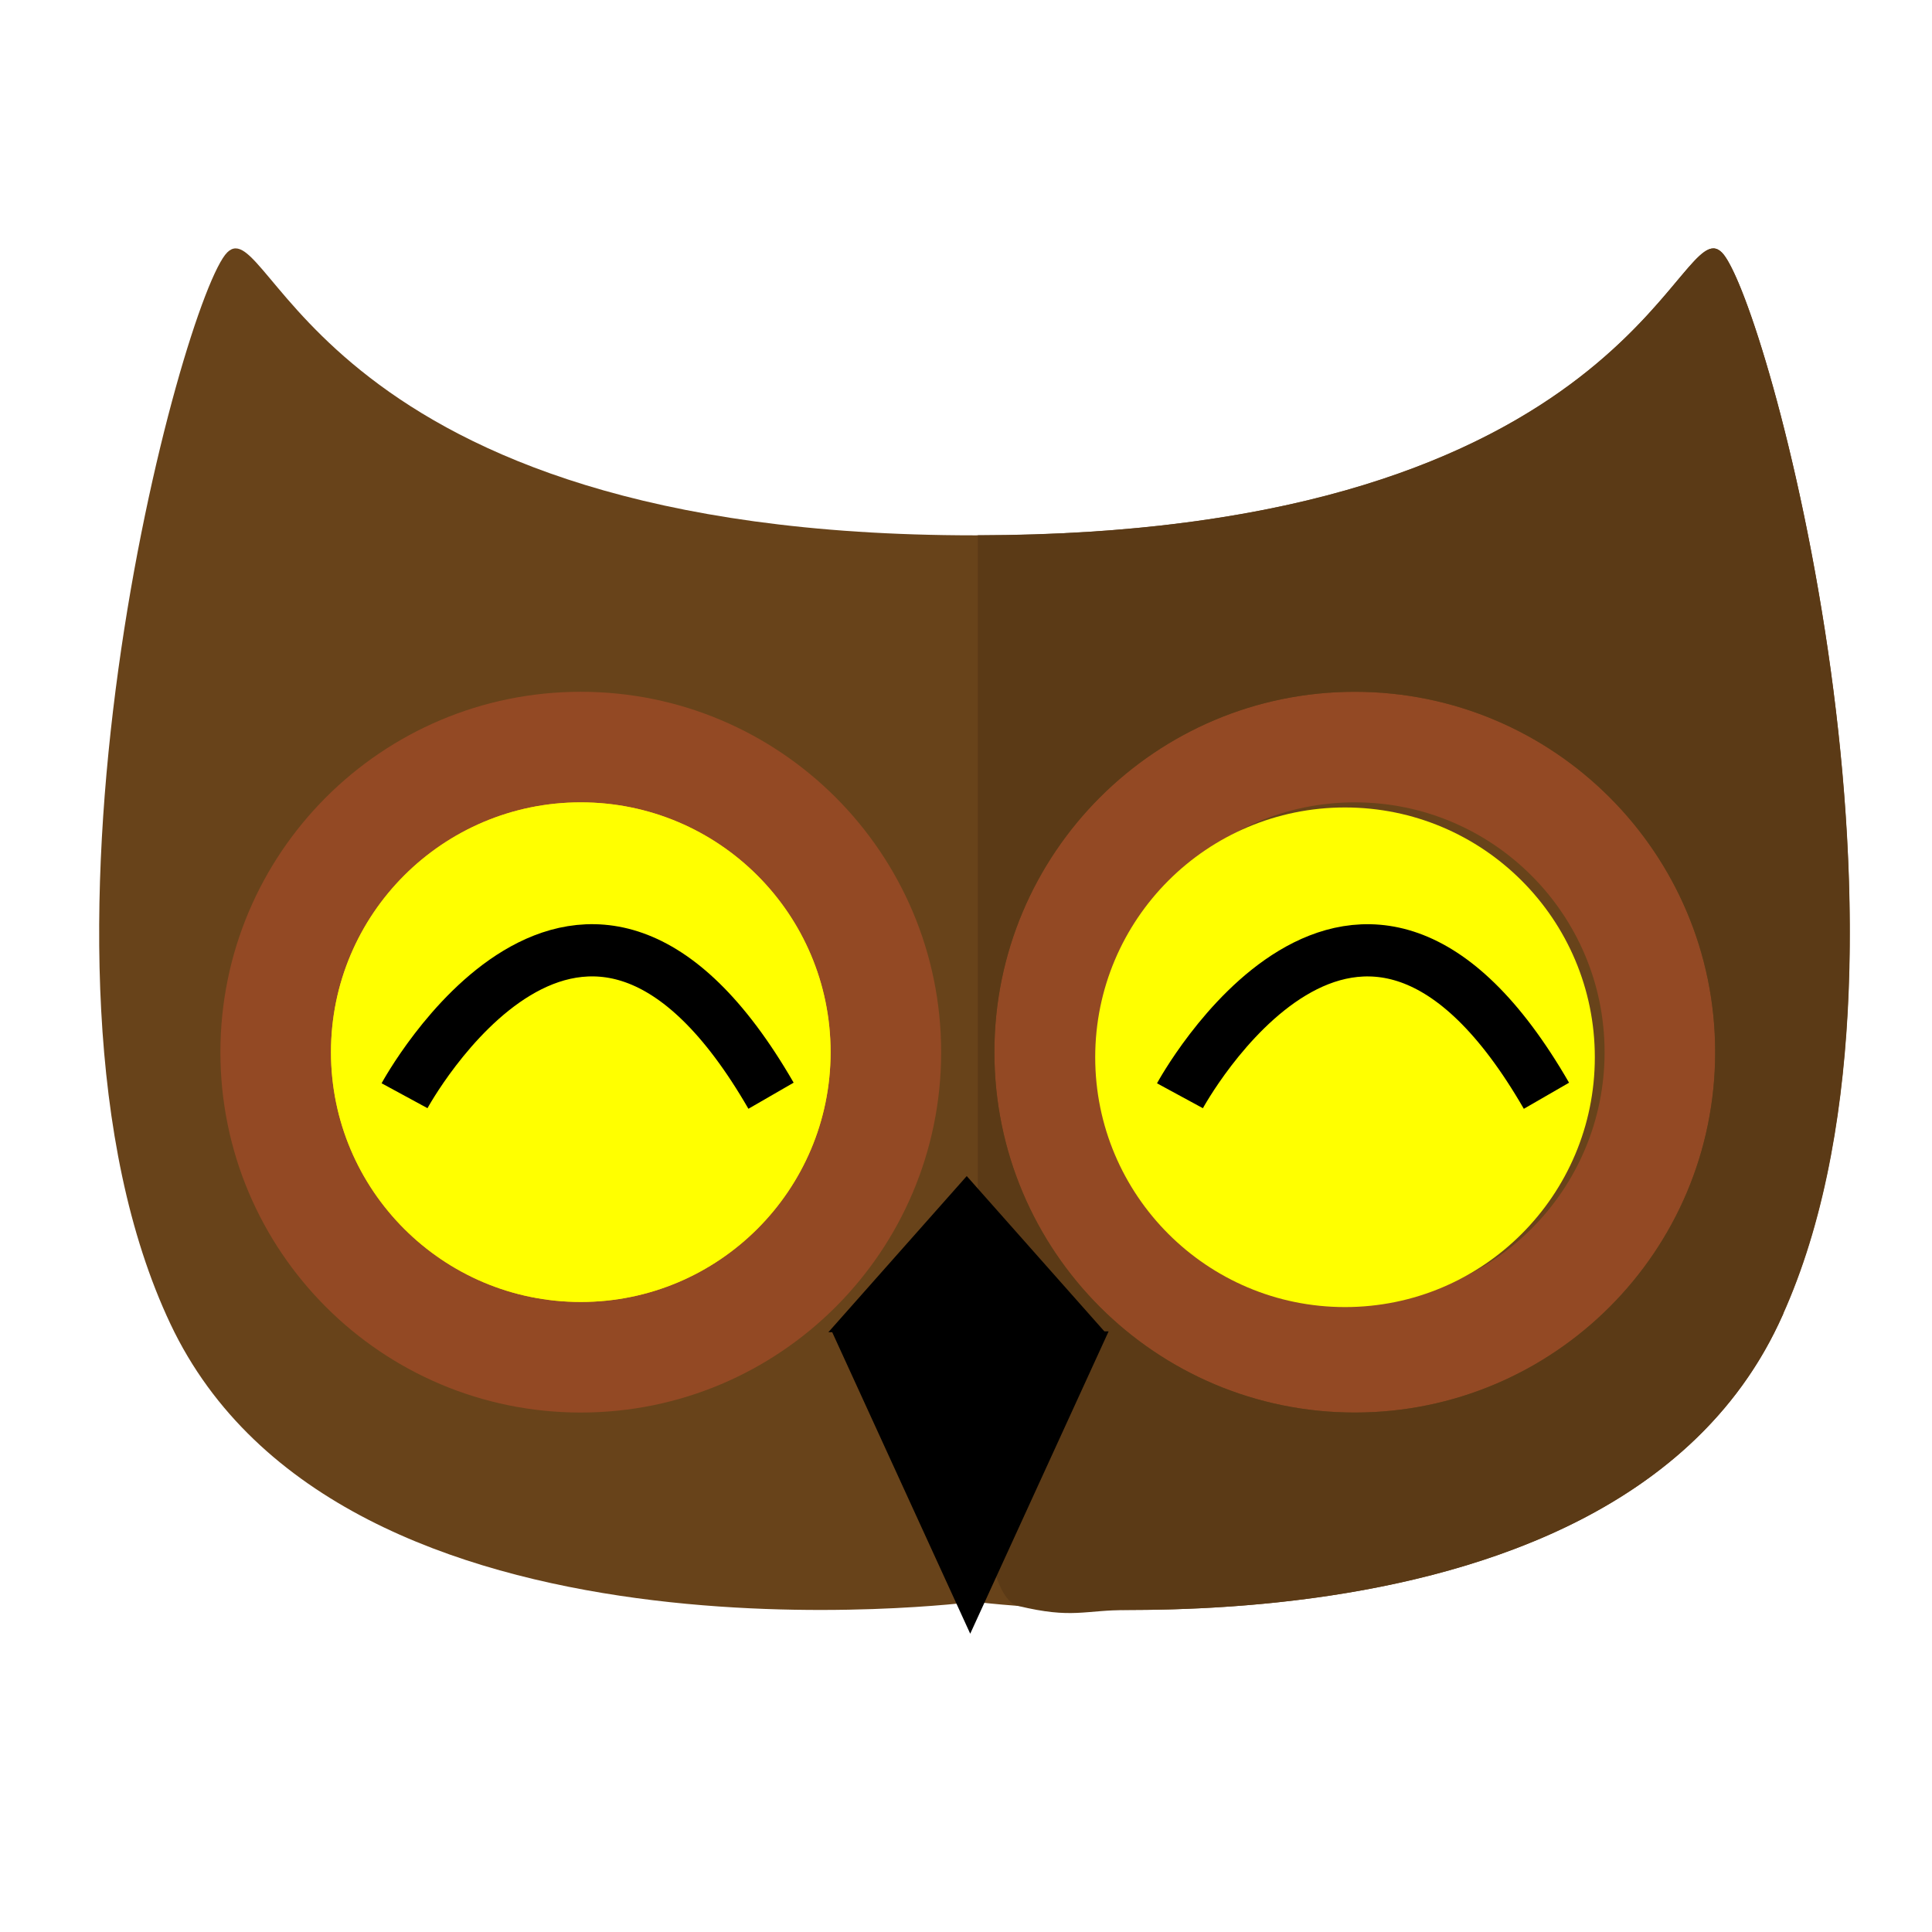
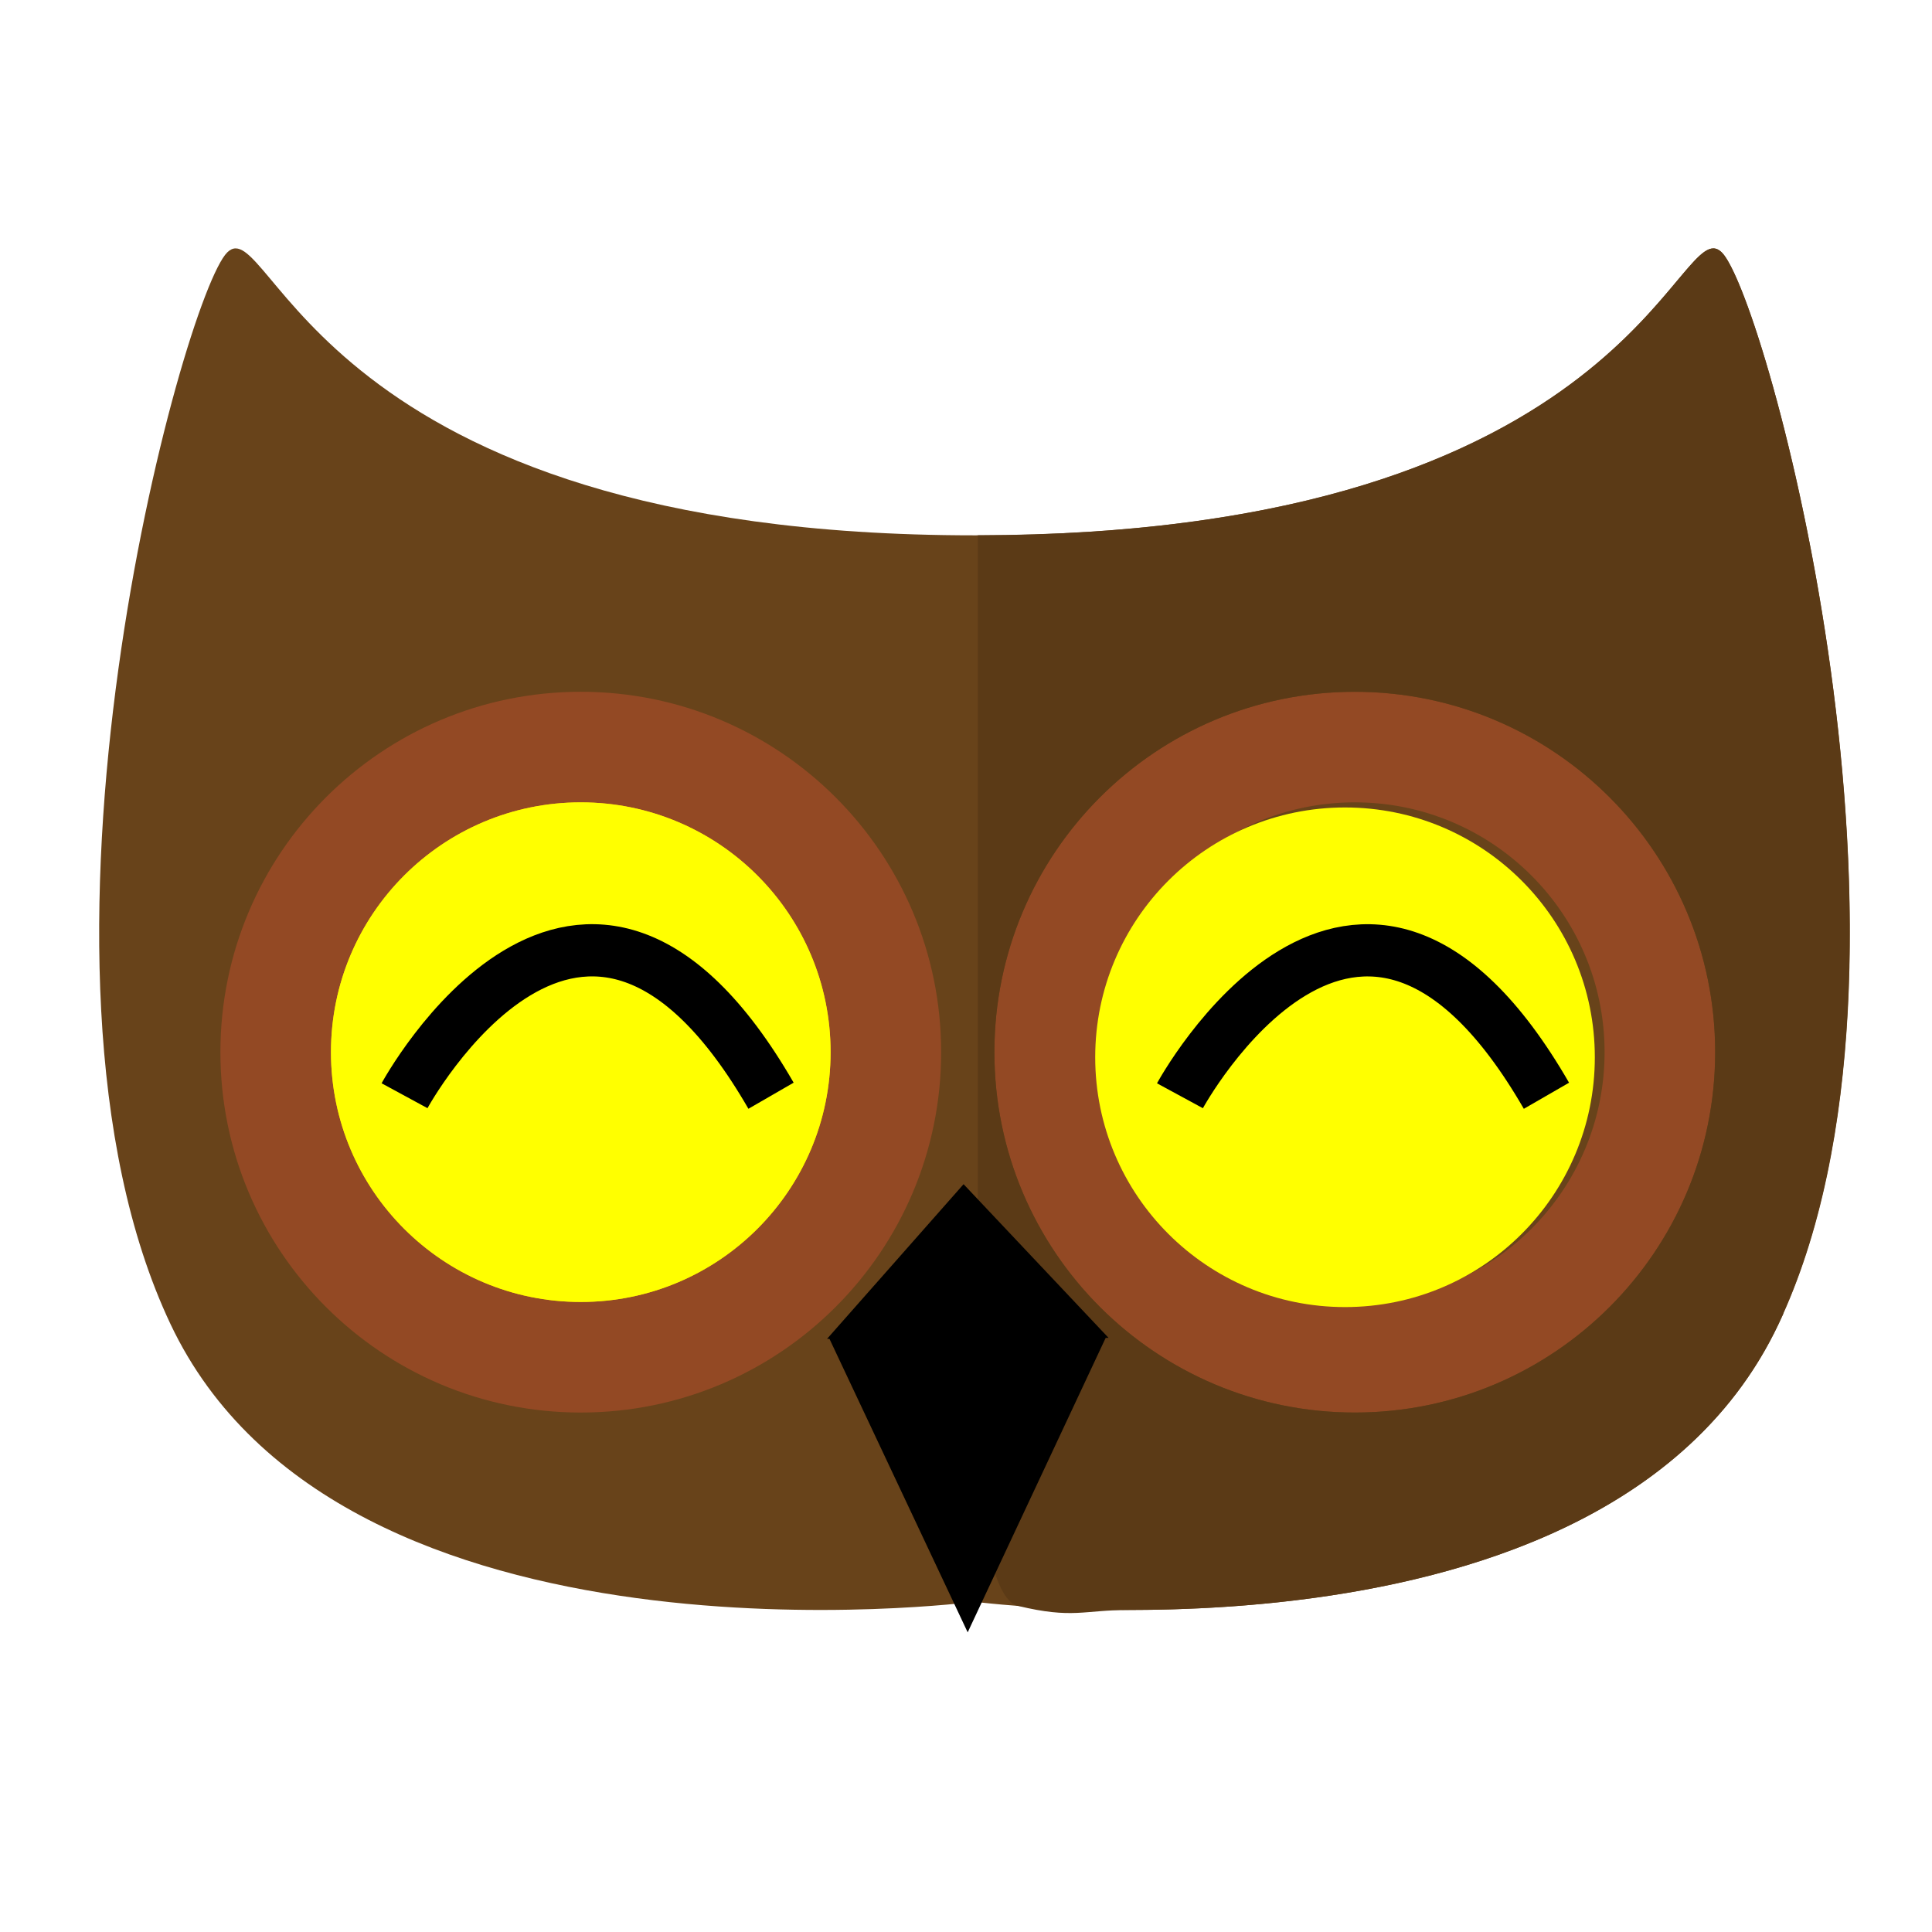
<svg xmlns="http://www.w3.org/2000/svg" width="370" height="370">
  <g>
-     <path id="path260" d="m1019.36,521.551c-1.164,0 -2.322,-0.045 -3.474,-0.135c1.15,0.089 2.31,0.135 3.474,0.135c25.939,0 48.679,-22.402 61.371,-56.011c0.001,-0.002 -0.001,0.001 0.001,-0.001c-12.694,33.615 -35.431,56.012 -61.373,56.012m-3.479,-0.135c-0.024,-0.003 -0.046,-0.004 -0.069,-0.006c0.024,0.002 0.045,0.004 0.069,0.006m-0.13,-0.01c-0.005,-0.001 -0.01,-0.001 -0.014,-0.001c0.004,0 0.009,0 0.014,0.001" fill-rule="nonzero" fill="#e2e1e1" />
-     <path id="path262" d="m1080.731,465.54c2.782,-7.366 5.08,-15.267 6.825,-23.593c-1.744,8.323 -4.044,16.229 -6.824,23.591c-0.002,0.002 0,-0.001 -0.001,0.001m10.699,-61.79c0,-0.056 0,-0.113 0,-0.167c0,0.055 0,0.111 0,0.166l0,0m0,-0.215c0,-0.048 -0.001,-0.094 -0.001,-0.141c0,0.046 0.001,0.094 0.001,0.141m-0.001,-0.174c0,-0.055 0,-0.112 0,-0.167c0,0.055 0,0.112 0,0.167m0,-0.206c0,-0.048 0,-0.094 0,-0.143c0,0.048 0,0.096 0,0.143m-0.001,-0.176c0,-0.056 0,-0.117 0,-0.173c0,0.057 0,0.114 0,0.173m0,-0.195c0,-0.056 -0.001,-0.103 -0.001,-0.158c0,0.051 0.001,0.105 0.001,0.158m-0.001,-0.188c0,-0.06 -0.001,-0.117 -0.001,-0.176c0,0.058 0.001,0.117 0.001,0.176m-0.001,-0.181c0,-0.06 -0.001,-0.11 -0.001,-0.169c0,0.055 0.001,0.114 0.001,0.169m-0.001,-0.203c-0.001,-0.06 -0.001,-0.114 -0.001,-0.173c0,0.058 0,0.115 0.001,0.173m-0.001,-0.174c-0.001,-0.06 -0.001,-0.117 -0.003,-0.177c0.001,0.061 0.001,0.116 0.003,0.177m-0.003,-0.206c-0.001,-0.119 -0.002,-0.235 -0.004,-0.354c0.001,0.117 0.002,0.235 0.004,0.354m-0.004,-0.381c-0.001,-0.051 -0.001,-0.102 -0.003,-0.154c0.001,0.05 0.001,0.104 0.003,0.154m-0.003,-0.182c0,-0.06 -0.001,-0.116 -0.002,-0.175c0.001,0.057 0.002,0.117 0.002,0.175m-0.002,-0.191c0,-0.051 -0.001,-0.103 -0.003,-0.154c0.001,0.053 0.003,0.103 0.003,0.154m-0.003,-0.196c-0.001,-0.055 -0.001,-0.114 -0.002,-0.169c0.001,0.055 0.001,0.115 0.002,0.169m-0.002,-0.181c-0.001,-0.051 -0.003,-0.107 -0.003,-0.159c0,0.052 0.001,0.108 0.003,0.159m-0.004,-0.201c-0.001,-0.051 -0.001,-0.101 -0.002,-0.153c0.001,0.051 0.001,0.101 0.002,0.153m-0.002,-0.171c-0.001,-0.059 -0.003,-0.109 -0.004,-0.167c0.001,0.057 0.002,0.11 0.004,0.167m-0.004,-0.212c-0.001,-0.042 -0.002,-0.084 -0.002,-0.127c0,0.044 0.001,0.084 0.002,0.127m-0.004,-0.178c-0.001,-0.055 -0.002,-0.105 -0.002,-0.16c0,0.053 0.001,0.109 0.002,0.16m-0.004,-0.204c-0.001,-0.04 -0.002,-0.086 -0.002,-0.125c0,0.041 0.001,0.084 0.002,0.125m-0.004,-0.179c-0.001,-0.051 -0.003,-0.103 -0.004,-0.154c0.001,0.051 0.003,0.101 0.004,0.154m-0.005,-0.221c-0.001,-0.031 -0.001,-0.06 -0.003,-0.091c0.001,0.03 0.001,0.061 0.003,0.091m-0.004,-0.176c-0.001,-0.028 -0.001,-0.056 -0.002,-0.084c0.001,0.028 0.001,0.056 0.002,0.084m-0.006,-0.231c0,-0.02 -0.001,-0.04 -0.001,-0.059c0,0.019 0.001,0.04 0.001,0.059m-0.004,-0.166c0,-0.011 -0.001,-0.029 -0.001,-0.04c0,0.014 0.001,0.026 0.001,0.04m-0.011,-0.396c0,-0.007 0,-0.015 0,-0.024c0,0.009 0,0.016 0,0.024" fill-rule="nonzero" fill="#d8d7d8" />
-     <path id="path270" d="m898.788,150.587l0,0c118.004,-0.2 132.544,-54.94 140.862,-54.94c0.1,0 0.199,0.008 0.297,0.024c-0.099,-0.015 -0.197,-0.024 -0.297,-0.024c-8.316,0 -22.842,54.758 -140.862,54.95m143.696,-52.479c-0.001,-0.003 -0.004,-0.006 -0.005,-0.009c0.001,0.004 0.003,0.006 0.005,0.009m-0.013,-0.02c-0.003,-0.005 -0.005,-0.01 -0.009,-0.015c0.004,0.005 0.006,0.01 0.009,0.015m-0.012,-0.022c-0.44,-0.755 -0.843,-1.315 -1.196,-1.664c0.354,0.35 0.755,0.909 1.196,1.664m-1.238,-1.704c-0.003,-0.003 -0.005,-0.005 -0.009,-0.007c0.004,0.003 0.006,0.005 0.009,0.007" fill-rule="nonzero" fill="#d8d7d8" />
-     <g id="svg_2">
-       <path id="path242" d="m329.737,48.336c-8.464,-8.336 -16.606,54.185 -143.106,54.185c-126.503,0 -134.644,-62.521 -143.108,-54.185c-8.463,8.336 -43.524,136.155 -10.881,205.221c32.644,69.065 153.989,53.196 153.989,53.196c0,0 121.344,15.869 153.987,-53.196c32.642,-69.066 -2.419,-196.885 -10.881,-205.221" fill-rule="nonzero" fill="#68431a" />
-       <path id="path244" d="m180.242,201.501c0,38.116 -30.899,69.016 -69.016,69.016c-38.116,0 -69.016,-30.9 -69.016,-69.016c0,-38.118 30.9,-69.017 69.016,-69.017c38.118,0 69.016,30.9 69.016,69.017" fill-rule="nonzero" fill="#934924" />
-       <path id="path246" d="m159.068,201.501c0,26.421 -21.419,47.84 -47.841,47.84c-26.421,0 -47.841,-21.419 -47.841,-47.84c0,-26.423 21.42,-47.841 47.841,-47.841c26.423,0 47.841,21.419 47.841,47.841" fill-rule="nonzero" fill="#fbc308" />
-       <path id="path248" d="m159.068,201.501c0,26.421 -21.419,47.84 -47.841,47.84c-26.421,0 -47.841,-21.419 -47.841,-47.84c0,-26.423 21.42,-47.841 47.841,-47.841c26.423,0 47.841,21.419 47.841,47.841" fill-rule="nonzero" fill="#ffff00" />
-       <path id="path270" d="m187.263,102.511l0,0c118.004,-0.2 132.544,-54.94 140.862,-54.94c0.1,0 0.199,0.008 0.297,0.024c-0.099,-0.015 -0.197,-0.024 -0.297,-0.024c-8.316,0 -22.842,54.758 -140.862,54.95m143.696,-52.479c-0.001,-0.003 -0.004,-0.006 -0.005,-0.009c0.001,0.004 0.003,0.006 0.005,0.009m-0.013,-0.02c-0.003,-0.005 -0.005,-0.01 -0.009,-0.015c0.004,0.005 0.006,0.01 0.009,0.015m-0.012,-0.022c-0.44,-0.755 -0.843,-1.315 -1.196,-1.664c0.354,0.35 0.755,0.909 1.196,1.664m-1.238,-1.704c-0.003,-0.003 -0.005,-0.005 -0.009,-0.007c0.004,0.003 0.006,0.005 0.009,0.007" fill-rule="nonzero" fill="#d8d7d8" />
-       <path id="path274" d="m259.455,270.517c-38.117,0 -69.016,-30.9 -69.016,-69.016c0,-38.117 30.899,-69.017 69.016,-69.017c38.116,0 69.016,30.9 69.016,69.017c0,38.116 -30.9,69.016 -69.016,69.016m0,-116.857c-26.423,0 -47.841,21.419 -47.841,47.841c0,26.421 21.419,47.84 47.841,47.84c26.421,0 47.841,-21.419 47.841,-47.84c0,-26.423 -21.42,-47.841 -47.841,-47.841" fill-rule="nonzero" fill="#934924" />
-       <path fill="none" stroke-width="10" stroke-miterlimit="4" id="path3187" d="m77.475,209.844c0,0 34.005,-62.67 70.187,0" stroke="#000000" />
-       <path id="svg_14" d="m305.427,202.48c0,26.421 -21.419,47.84 -47.841,47.84c-26.421,0 -47.841,-21.419 -47.841,-47.84c0,-26.423 21.42,-47.841 47.841,-47.841c26.422,0 47.841,21.419 47.841,47.841" fill-rule="nonzero" fill="#ffff00" />
-       <path id="svg_1" fill="none" stroke-width="10" stroke-miterlimit="4" d="m225.975,209.85c0,0 34.005,-62.67 70.187,0" stroke="#000000" />
-       <path id="path272" d="m216.16,308.328c-8.675,0 -10.664,1.75 -21.192,-0.776c-10.529,-2.527 -8.099,-67.724 -6.882,-49.583c1.218,18.141 -0.553,0.001 -0.823,0.004l0,-155.462c118.022,-0.182 132.542,-54.94 140.862,-54.94c0.1,0 0.2,0.009 0.3,0.024c0.43,0.071 0.85,0.297 1.26,0.694c0.01,0.003 0.01,0.005 0.01,0.008c0.01,0.014 0.03,0.027 0.04,0.04l0,0c0.36,0.349 0.76,0.909 1.2,1.664c0,0.002 0,0.005 0,0.008c0.01,0.005 0.01,0.01 0.01,0.015c0,0.004 0.01,0.009 0.01,0.011c0,0.003 0,0.006 0,0.009c10.01,17.255 40.26,134.964 10.54,201.471c0.02,0.013 0.03,0.024 0.05,0.036c-0.3,0.673 -0.61,1.345 -0.93,2.008c-9.14,19.34 -25.23,32.018 -43.67,40.252c-26.681,11.913 -58.264,14.518 -80.785,14.518m43.295,-175.844c-38.117,0 -69.016,30.9 -69.016,69.017c0,38.117 30.899,69.017 69.016,69.017c38.12,0 69.02,-30.9 69.02,-69.017c0,-38.117 -30.9,-69.017 -69.02,-69.017" fill-rule="nonzero" fill="#5b3a16" />
-       <g id="svg_3">
-         <polygon stroke-width="null" points="185.142,225.232 198.393,240.184 211.645,255.137 185.142,255.137 158.638,255.137 171.89,240.184 185.142,225.232 198.393,240.184 " fill="#000000" id="svg_10" />
-         <polygon transform="rotate(-180 185.8083,283.9237) " id="svg_13" stroke-width="null" points="185.808,254.971 199.06,283.924 212.312,312.876 185.808,312.876 159.305,312.876 172.557,283.924 185.808,254.971 199.06,283.924 " fill="#000000" />
-       </g>
+     <path fill="#e2e1e1" fill-rule="nonzero" d="m1019.36,521.551c-1.164,0 -2.322,-0.045 -3.474,-0.135c1.15,0.089 2.31,0.135 3.474,0.135c25.939,0 48.679,-22.402 61.371,-56.011c0.001,-0.002 -0.001,0.001 0.001,-0.001c-12.694,33.615 -35.431,56.012 -61.373,56.012m-3.479,-0.135c-0.024,-0.003 -0.046,-0.004 -0.069,-0.006c0.024,0.002 0.045,0.004 0.069,0.006m-0.13,-0.01c-0.005,-0.001 -0.01,-0.001 -0.014,-0.001c0.004,0 0.009,0 0.014,0.001" id="path260" />
+     <path fill="#d8d7d8" fill-rule="nonzero" d="m1080.731,465.54c2.782,-7.366 5.08,-15.267 6.825,-23.593c-1.744,8.323 -4.044,16.229 -6.824,23.591c-0.002,0.002 0,-0.001 -0.001,0.001m10.699,-61.79c0,-0.056 0,-0.113 0,-0.167c0,0.055 0,0.111 0,0.166l0,0m0,-0.215c0,-0.048 -0.001,-0.094 -0.001,-0.141c0,0.046 0.001,0.094 0.001,0.141m-0.001,-0.174c0,-0.055 0,-0.112 0,-0.167c0,0.055 0,0.112 0,0.167m0,-0.206c0,-0.048 0,-0.094 0,-0.143c0,0.048 0,0.096 0,0.143m-0.001,-0.176c0,-0.056 0,-0.117 0,-0.173c0,0.057 0,0.114 0,0.173m0,-0.195c0,-0.056 -0.001,-0.103 -0.001,-0.158c0,0.051 0.001,0.105 0.001,0.158m-0.001,-0.188c0,-0.06 -0.001,-0.117 -0.001,-0.176c0,0.058 0.001,0.117 0.001,0.176m-0.001,-0.181c0,-0.06 -0.001,-0.11 -0.001,-0.169c0,0.055 0.001,0.114 0.001,0.169m-0.001,-0.203c-0.001,-0.06 -0.001,-0.114 -0.001,-0.173c0,0.058 0,0.115 0.001,0.173m-0.001,-0.174c-0.001,-0.06 -0.001,-0.117 -0.003,-0.177c0.001,0.061 0.001,0.116 0.003,0.177m-0.003,-0.206c-0.001,-0.119 -0.002,-0.235 -0.004,-0.354c0.001,0.117 0.002,0.235 0.004,0.354m-0.004,-0.381c-0.001,-0.051 -0.001,-0.102 -0.003,-0.154c0.001,0.05 0.001,0.104 0.003,0.154m-0.003,-0.182c0,-0.06 -0.001,-0.116 -0.002,-0.175c0.001,0.057 0.002,0.117 0.002,0.175m-0.002,-0.191c0,-0.051 -0.001,-0.103 -0.003,-0.154c0.001,0.053 0.003,0.103 0.003,0.154m-0.003,-0.196c-0.001,-0.055 -0.001,-0.114 -0.002,-0.169c0.001,0.055 0.001,0.115 0.002,0.169m-0.002,-0.181c-0.001,-0.051 -0.003,-0.107 -0.003,-0.159c0,0.052 0.001,0.108 0.003,0.159m-0.004,-0.201c-0.001,-0.051 -0.001,-0.101 -0.002,-0.153c0.001,0.051 0.001,0.101 0.002,0.153m-0.002,-0.171c-0.001,-0.059 -0.003,-0.109 -0.004,-0.167c0.001,0.057 0.002,0.11 0.004,0.167m-0.004,-0.212c-0.001,-0.042 -0.002,-0.084 -0.002,-0.127c0,0.044 0.001,0.084 0.002,0.127m-0.004,-0.178c-0.001,-0.055 -0.002,-0.105 -0.002,-0.16c0,0.053 0.001,0.109 0.002,0.16m-0.004,-0.204c-0.001,-0.04 -0.002,-0.086 -0.002,-0.125c0,0.041 0.001,0.084 0.002,0.125m-0.004,-0.179c-0.001,-0.051 -0.003,-0.103 -0.004,-0.154c0.001,0.051 0.003,0.101 0.004,0.154m-0.005,-0.221c-0.001,-0.031 -0.001,-0.06 -0.003,-0.091c0.001,0.03 0.001,0.061 0.003,0.091m-0.004,-0.176c-0.001,-0.028 -0.001,-0.056 -0.002,-0.084c0.001,0.028 0.001,0.056 0.002,0.084m-0.006,-0.231c0,-0.02 -0.001,-0.04 -0.001,-0.059c0,0.019 0.001,0.04 0.001,0.059m-0.004,-0.166c0,-0.011 -0.001,-0.029 -0.001,-0.04c0,0.014 0.001,0.026 0.001,0.04m-0.011,-0.396c0,-0.007 0,-0.015 0,-0.024c0,0.009 0,0.016 0,0.024" id="path262" />
+     <path fill="#d8d7d8" fill-rule="nonzero" d="m898.788,150.587l0,0c118.004,-0.2 132.544,-54.94 140.862,-54.94c0.1,0 0.199,0.008 0.297,0.024c-0.099,-0.015 -0.197,-0.024 -0.297,-0.024c-8.316,0 -22.842,54.758 -140.862,54.95m143.696,-52.479c-0.001,-0.003 -0.004,-0.006 -0.005,-0.009c0.001,0.004 0.003,0.006 0.005,0.009m-0.013,-0.02c-0.003,-0.005 -0.005,-0.01 -0.009,-0.015c0.004,0.005 0.006,0.01 0.009,0.015m-0.012,-0.022c-0.44,-0.755 -0.843,-1.315 -1.196,-1.664c0.354,0.35 0.755,0.909 1.196,1.664m-1.238,-1.704c-0.003,-0.003 -0.005,-0.005 -0.009,-0.007c0.004,0.003 0.006,0.005 0.009,0.007" id="path270" />
+     <path fill="#68431a" fill-rule="nonzero" d="m329.737,48.336c-8.464,-8.336 -16.606,54.185 -143.106,54.185c-126.503,0 -134.644,-62.521 -143.108,-54.185c-8.463,8.336 -43.524,136.155 -10.881,205.221c32.644,69.065 153.989,53.196 153.989,53.196c0,0 121.344,15.869 153.987,-53.196c32.642,-69.066 -2.419,-196.885 -10.881,-205.221" id="path242" />
+     <path fill="#934924" fill-rule="nonzero" d="m180.242,201.501c0,38.116 -30.899,69.016 -69.016,69.016c-38.116,0 -69.016,-30.9 -69.016,-69.016c0,-38.118 30.9,-69.017 69.016,-69.017c38.118,0 69.016,30.9 69.016,69.017" id="path244" />
+     <path fill="#fbc308" fill-rule="nonzero" d="m159.067,201.501c0,26.421 -21.419,47.84 -47.841,47.84c-26.421,0 -47.841,-21.419 -47.841,-47.84c0,-26.422 21.42,-47.841 47.841,-47.841c26.423,0 47.841,21.419 47.841,47.841" id="path246" />
+     <path fill="#ffff00" fill-rule="nonzero" d="m159.067,201.501c0,26.421 -21.419,47.84 -47.841,47.84c-26.421,0 -47.841,-21.419 -47.841,-47.84c0,-26.422 21.42,-47.841 47.841,-47.841c26.423,0 47.841,21.419 47.841,47.841" id="path248" />
+     <path fill="#d8d7d8" fill-rule="nonzero" d="m187.263,102.511l0,0c118.004,-0.2 132.544,-54.94 140.862,-54.94c0.1,0 0.199,0.008 0.297,0.024c-0.099,-0.015 -0.197,-0.024 -0.297,-0.024c-8.316,0 -22.842,54.758 -140.862,54.95m143.696,-52.479c-0.001,-0.003 -0.004,-0.006 -0.005,-0.009c0.001,0.004 0.003,0.006 0.005,0.009m-0.013,-0.02c-0.003,-0.005 -0.005,-0.01 -0.009,-0.015c0.004,0.005 0.006,0.01 0.009,0.015m-0.012,-0.022c-0.44,-0.755 -0.843,-1.315 -1.196,-1.664c0.354,0.35 0.755,0.909 1.196,1.664m-1.238,-1.704c-0.003,-0.003 -0.005,-0.005 -0.009,-0.007c0.004,0.003 0.006,0.005 0.009,0.007" id="path270" />
+     <path fill="#934924" fill-rule="nonzero" d="m259.455,270.517c-38.117,0 -69.016,-30.9 -69.016,-69.016c0,-38.117 30.899,-69.017 69.016,-69.017c38.116,0 69.016,30.9 69.016,69.017c0,38.116 -30.9,69.016 -69.016,69.016m0,-116.858c-26.422,0 -47.841,21.419 -47.841,47.841c0,26.421 21.419,47.84 47.841,47.84c26.421,0 47.841,-21.419 47.841,-47.84c0,-26.422 -21.42,-47.841 -47.841,-47.841" id="path274" />
+     <path stroke="#000000" d="m77.475,209.844c0,0 34.005,-62.67 70.187,0" id="path3187" stroke-miterlimit="4" stroke-width="10" fill="none" />
+     <path fill="#ffff00" fill-rule="nonzero" d="m305.427,202.48c0,26.421 -21.419,47.84 -47.841,47.84c-26.421,0 -47.841,-21.419 -47.841,-47.84c0,-26.423 21.42,-47.841 47.841,-47.841c26.422,0 47.841,21.419 47.841,47.841" id="svg_14" />
+     <path stroke="#000000" d="m225.975,209.85c0,0 34.005,-62.67 70.187,0" stroke-miterlimit="4" stroke-width="10" fill="none" id="svg_1" />
+     <path fill="#5b3a16" fill-rule="nonzero" d="m216.16,308.328c-8.675,0 -10.664,1.75 -21.192,-0.776c-10.529,-2.527 -8.099,-67.724 -6.882,-49.583c1.218,18.141 -0.553,0.001 -0.823,0.004l0,-155.462c118.022,-0.182 132.542,-54.94 140.862,-54.94c0.1,0 0.2,0.009 0.3,0.024c0.43,0.071 0.85,0.297 1.26,0.694c0.01,0.003 0.01,0.005 0.01,0.008c0.01,0.014 0.03,0.027 0.04,0.04l0,0c0.36,0.349 0.76,0.909 1.2,1.664c0,0.002 0,0.005 0,0.008c0.01,0.005 0.01,0.01 0.01,0.015c0,0.004 0.01,0.009 0.01,0.011c0,0.003 0,0.006 0,0.009c10.01,17.255 40.26,134.964 10.54,201.471c0.02,0.013 0.03,0.024 0.05,0.036c-0.3,0.673 -0.61,1.345 -0.93,2.008c-9.14,19.34 -25.23,32.018 -43.67,40.252c-26.681,11.913 -58.264,14.518 -80.785,14.518m43.295,-175.844c-38.117,0 -69.016,30.9 -69.016,69.017c0,38.117 30.899,69.017 69.016,69.017c38.12,0 69.02,-30.9 69.02,-69.017c0,-38.117 -30.9,-69.017 -69.02,-69.017" id="path272" />
+     <g id="svg_8">
+       <path id="svg_6" d="m158.39,256.408l53.91,-0.195l-27.765,-29.426l-26.146,29.621z" stroke-width="0" stroke="#000000" fill="#000000" />
+       <path id="svg_7" d="m158.703,256.09l53.198,-0.195l-26.578,56.716l-26.62,-56.521z" stroke-linecap="null" stroke-linejoin="null" stroke-dasharray="null" stroke-width="0" fill="#000000" />
    </g>
  </g>
</svg>
